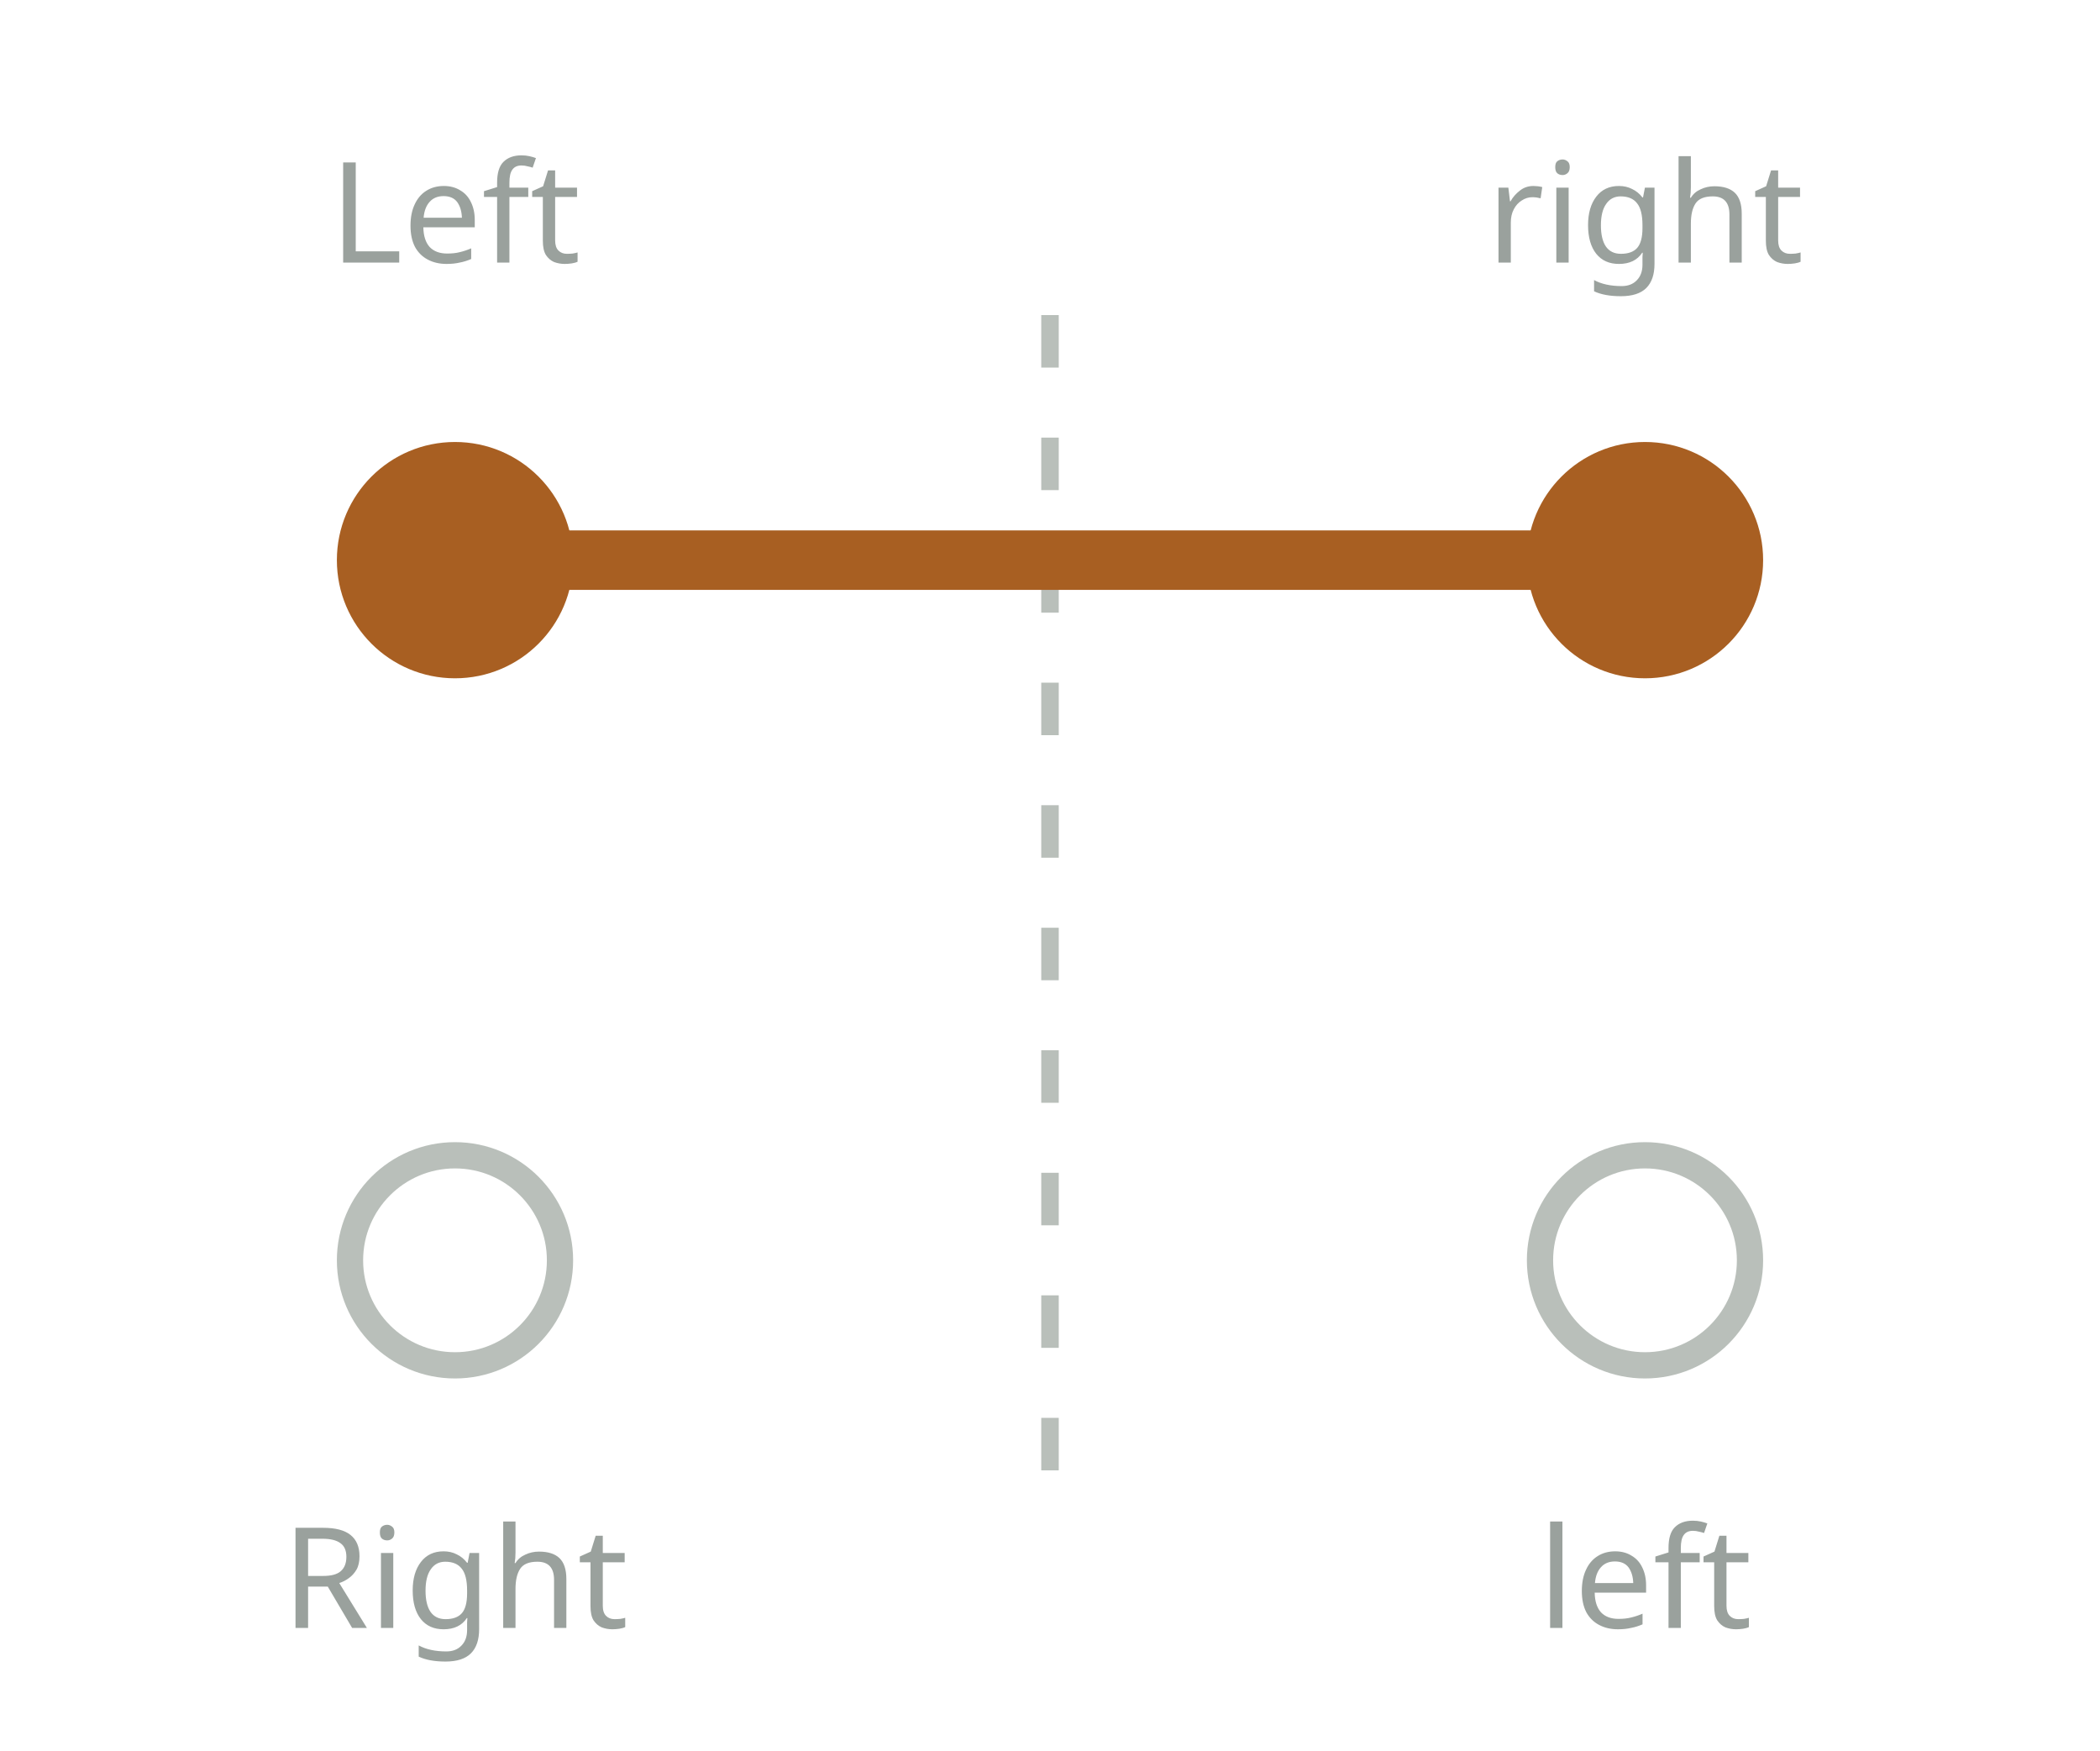
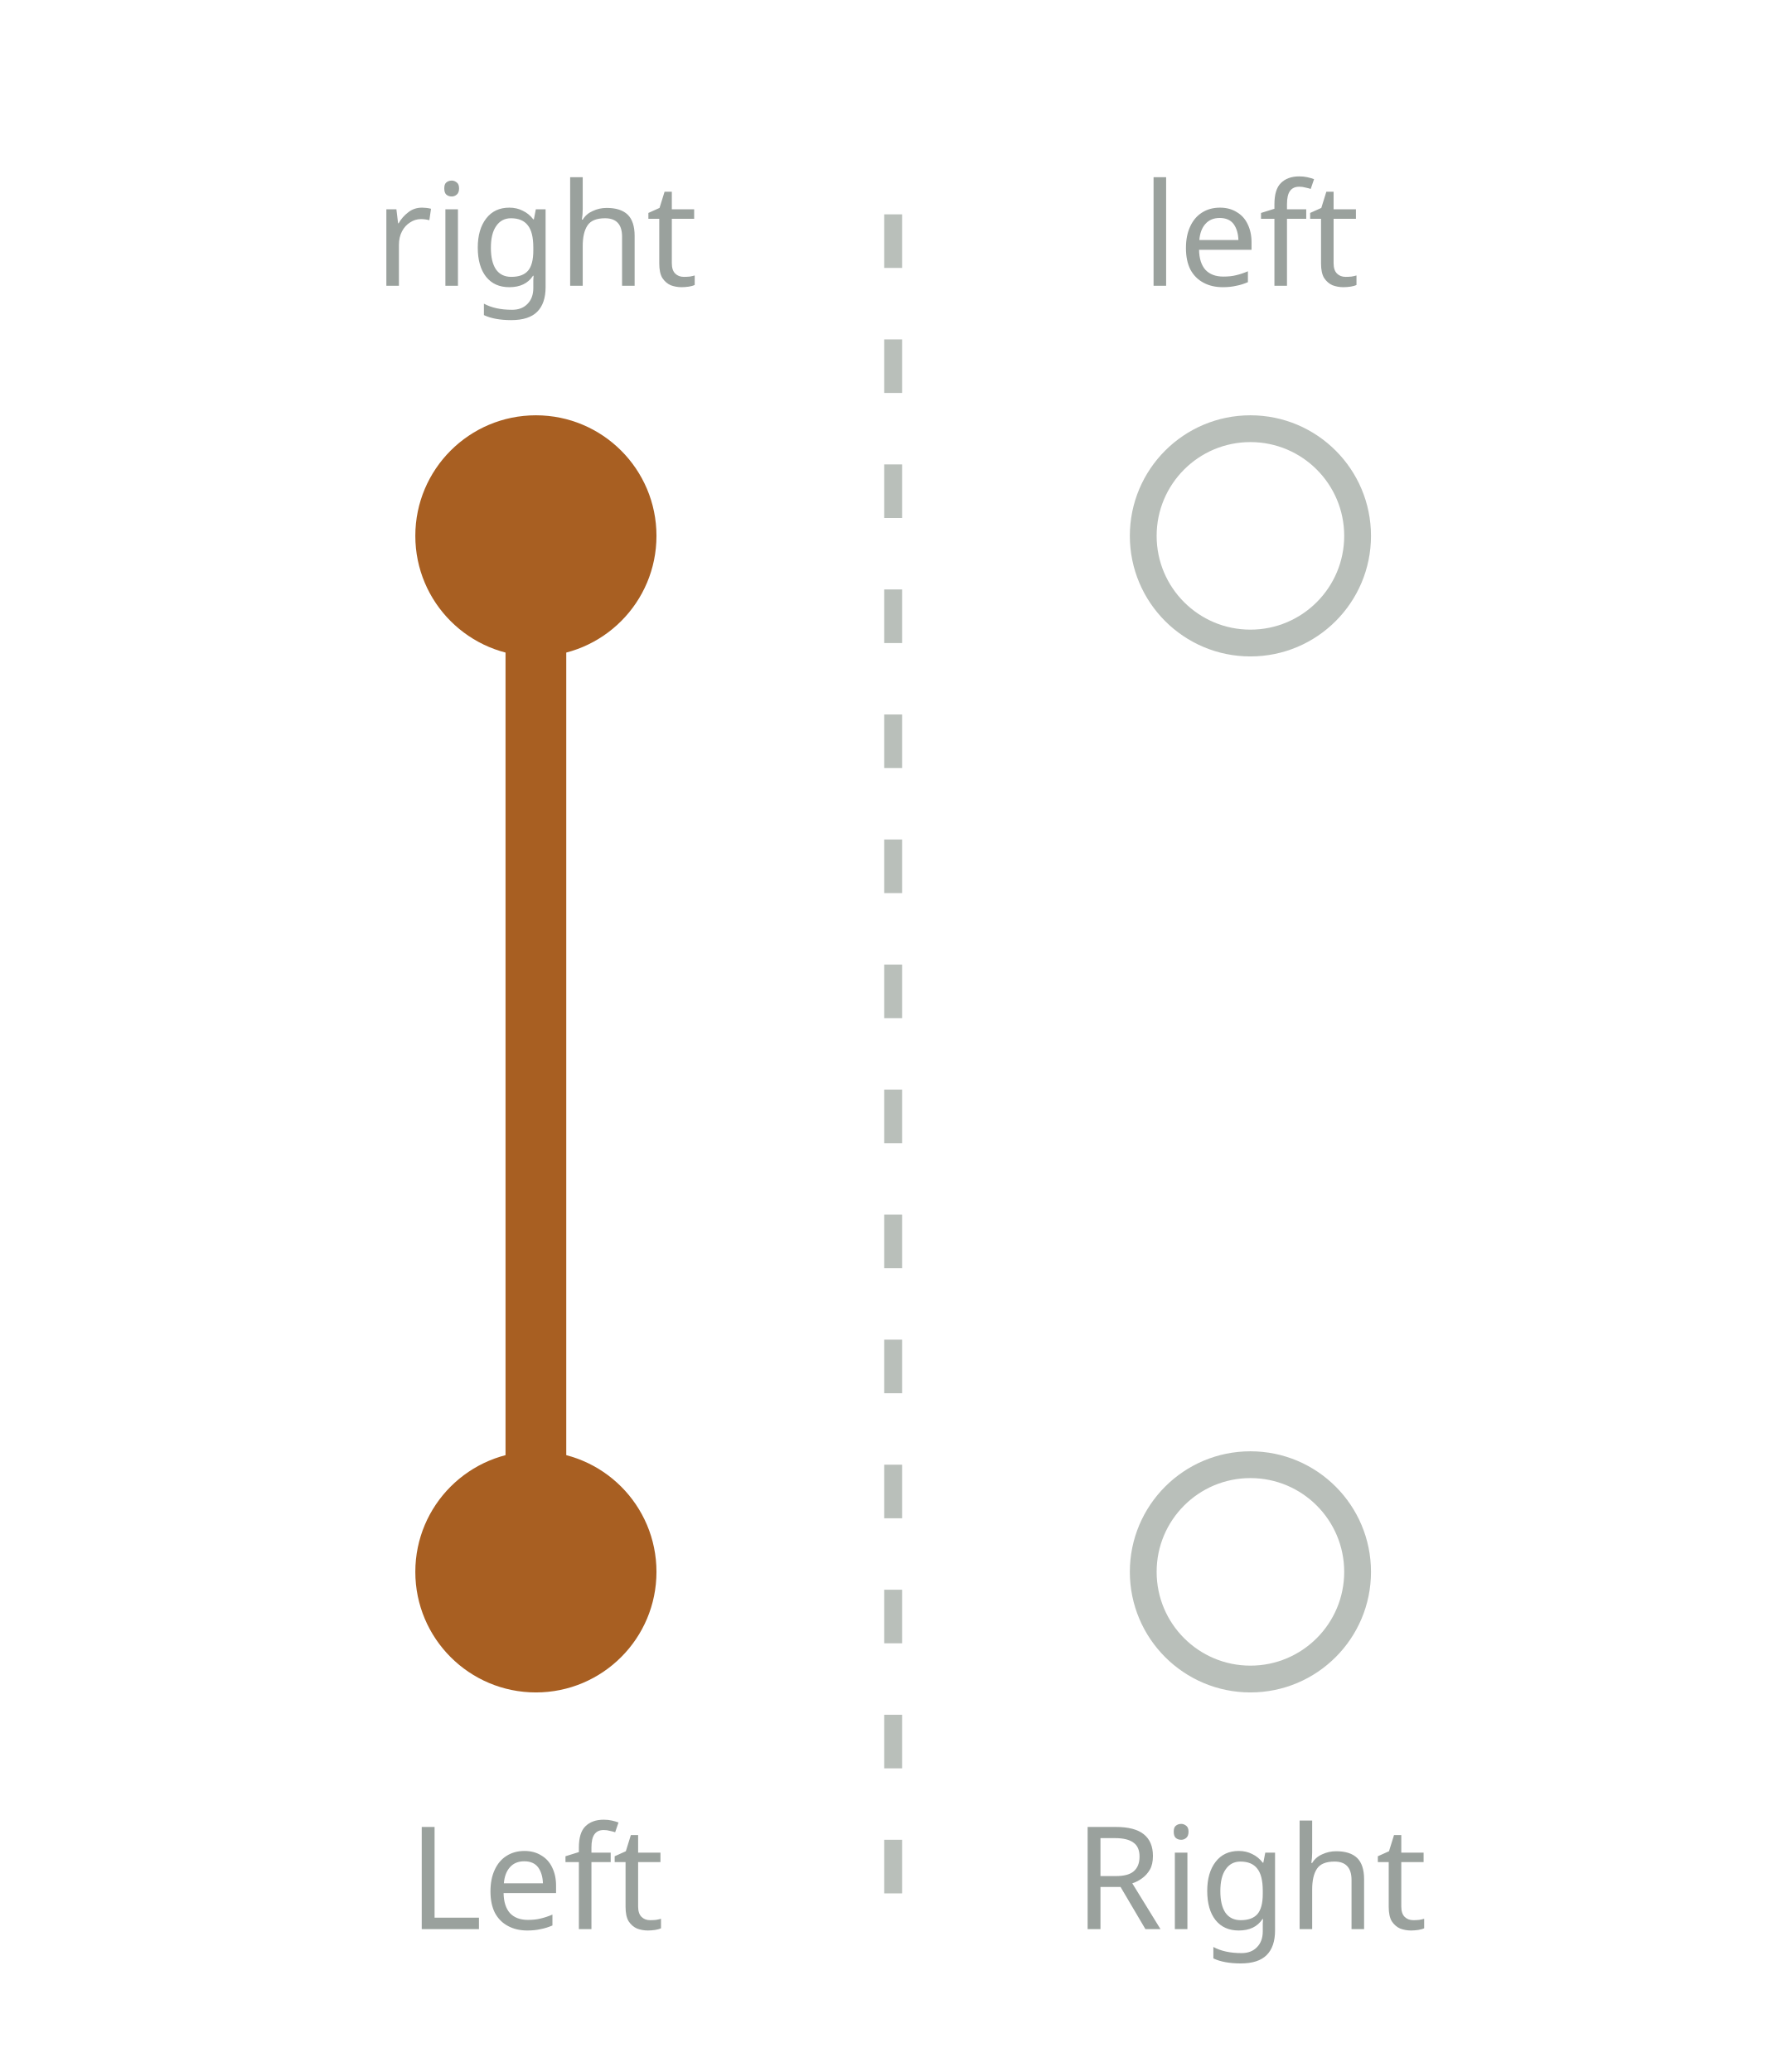
- <svg xmlns="http://www.w3.org/2000/svg" viewBox="0 0 120 100" class="frame" role="img">
-   <line x1="60.0" y1="18.0" x2="60.0" y2="86.0" style="stroke: var(--rule-strong, #b9bfba); stroke-width: 1; stroke-dasharray: 3 4" />
-   <line x1="26.0" y1="32.0" x2="94.0" y2="32.0" style="stroke: var(--left, #a85f22); stroke-width: 3.4; stroke-linecap: round" />
-   <circle cx="26" cy="32" r="6" style="fill: var(--left, #a85f22); stroke: var(--left, #a85f22); stroke-width: 1.5" />
-   <circle cx="26" cy="72" r="6" style="fill: none; stroke: var(--rule-strong, #b9bfba); stroke-width: 1.5" />
-   <circle cx="94" cy="72" r="6" style="fill: none; stroke: var(--rule-strong, #b9bfba); stroke-width: 1.5" />
-   <circle cx="94" cy="32" r="6" style="fill: var(--left, #a85f22); stroke: var(--left, #a85f22); stroke-width: 1.5" />
-   <text class="caption" x="26" y="15" text-anchor="middle" style="font: 8px ui-sans-serif, system-ui, sans-serif; fill: var(--faint, #9aa19d)">Left</text>
-   <text class="caption" x="26" y="93" text-anchor="middle" style="font: 8px ui-sans-serif, system-ui, sans-serif; fill: var(--faint, #9aa19d)">Right</text>
-   <text class="caption" x="94" y="15" text-anchor="middle" style="font: 8px ui-sans-serif, system-ui, sans-serif; fill: var(--faint, #9aa19d)">right</text>
-   <text class="caption" x="94" y="93" text-anchor="middle" style="font: 8px ui-sans-serif, system-ui, sans-serif; fill: var(--faint, #9aa19d)">left</text>
+ <svg xmlns="http://www.w3.org/2000/svg" viewBox="0 0 100 116" class="frame" role="img">
+   <line x1="50.0" y1="12.0" x2="50.0" y2="106.0" style="stroke: var(--rule-strong, #b9bfba); stroke-width: 1; stroke-dasharray: 3 4" />
+   <line x1="30.0" y1="88.0" x2="30.0" y2="30.0" style="stroke: var(--left, #a85f22); stroke-width: 3.4; stroke-linecap: round" />
+   <circle cx="30" cy="88" r="6" style="fill: var(--left, #a85f22); stroke: var(--left, #a85f22); stroke-width: 1.5" />
+   <circle cx="70" cy="88" r="6" style="fill: none; stroke: var(--rule-strong, #b9bfba); stroke-width: 1.5" />
+   <circle cx="70" cy="30" r="6" style="fill: none; stroke: var(--rule-strong, #b9bfba); stroke-width: 1.5" />
+   <circle cx="30" cy="30" r="6" style="fill: var(--left, #a85f22); stroke: var(--left, #a85f22); stroke-width: 1.5" />
+   <text class="caption" x="30" y="16" text-anchor="middle" style="font: 8px ui-sans-serif, system-ui, sans-serif; fill: var(--faint, #9aa19d)">right</text>
+   <text class="caption" x="70" y="16" text-anchor="middle" style="font: 8px ui-sans-serif, system-ui, sans-serif; fill: var(--faint, #9aa19d)">left</text>
+   <text class="caption" x="30" y="108" text-anchor="middle" style="font: 8px ui-sans-serif, system-ui, sans-serif; fill: var(--faint, #9aa19d)">Left</text>
+   <text class="caption" x="70" y="108" text-anchor="middle" style="font: 8px ui-sans-serif, system-ui, sans-serif; fill: var(--faint, #9aa19d)">Right</text>
</svg>
